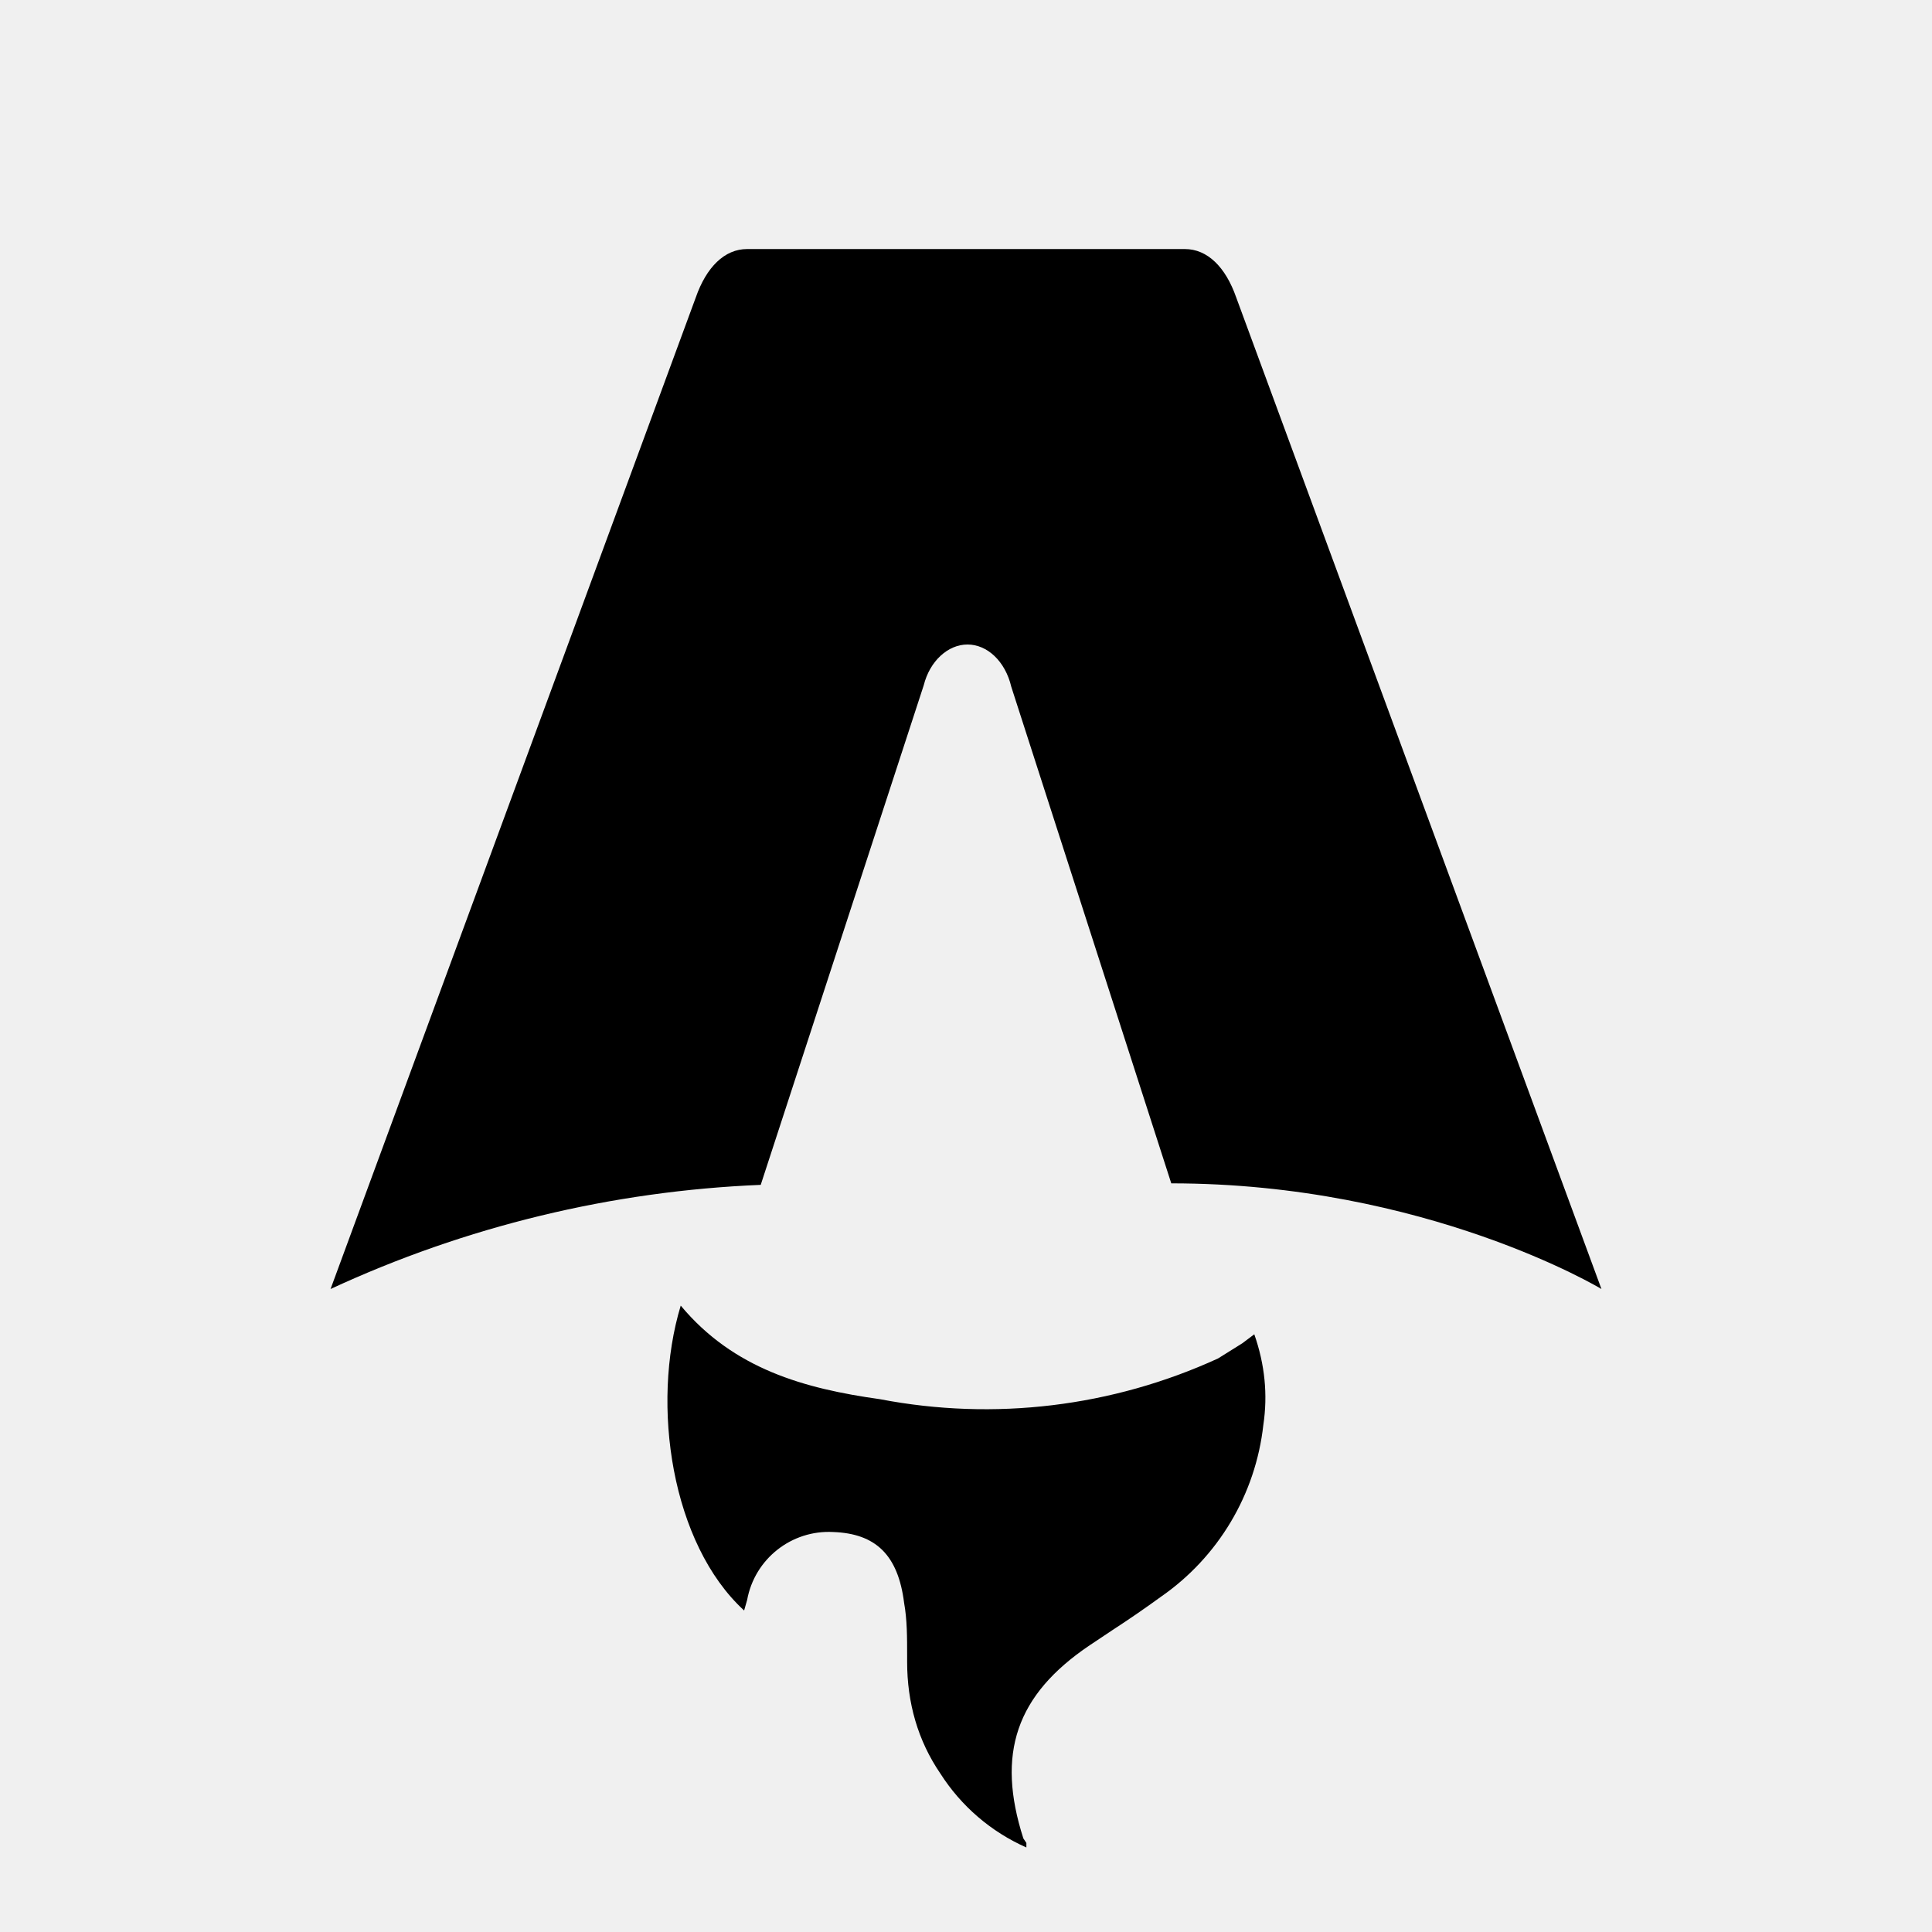
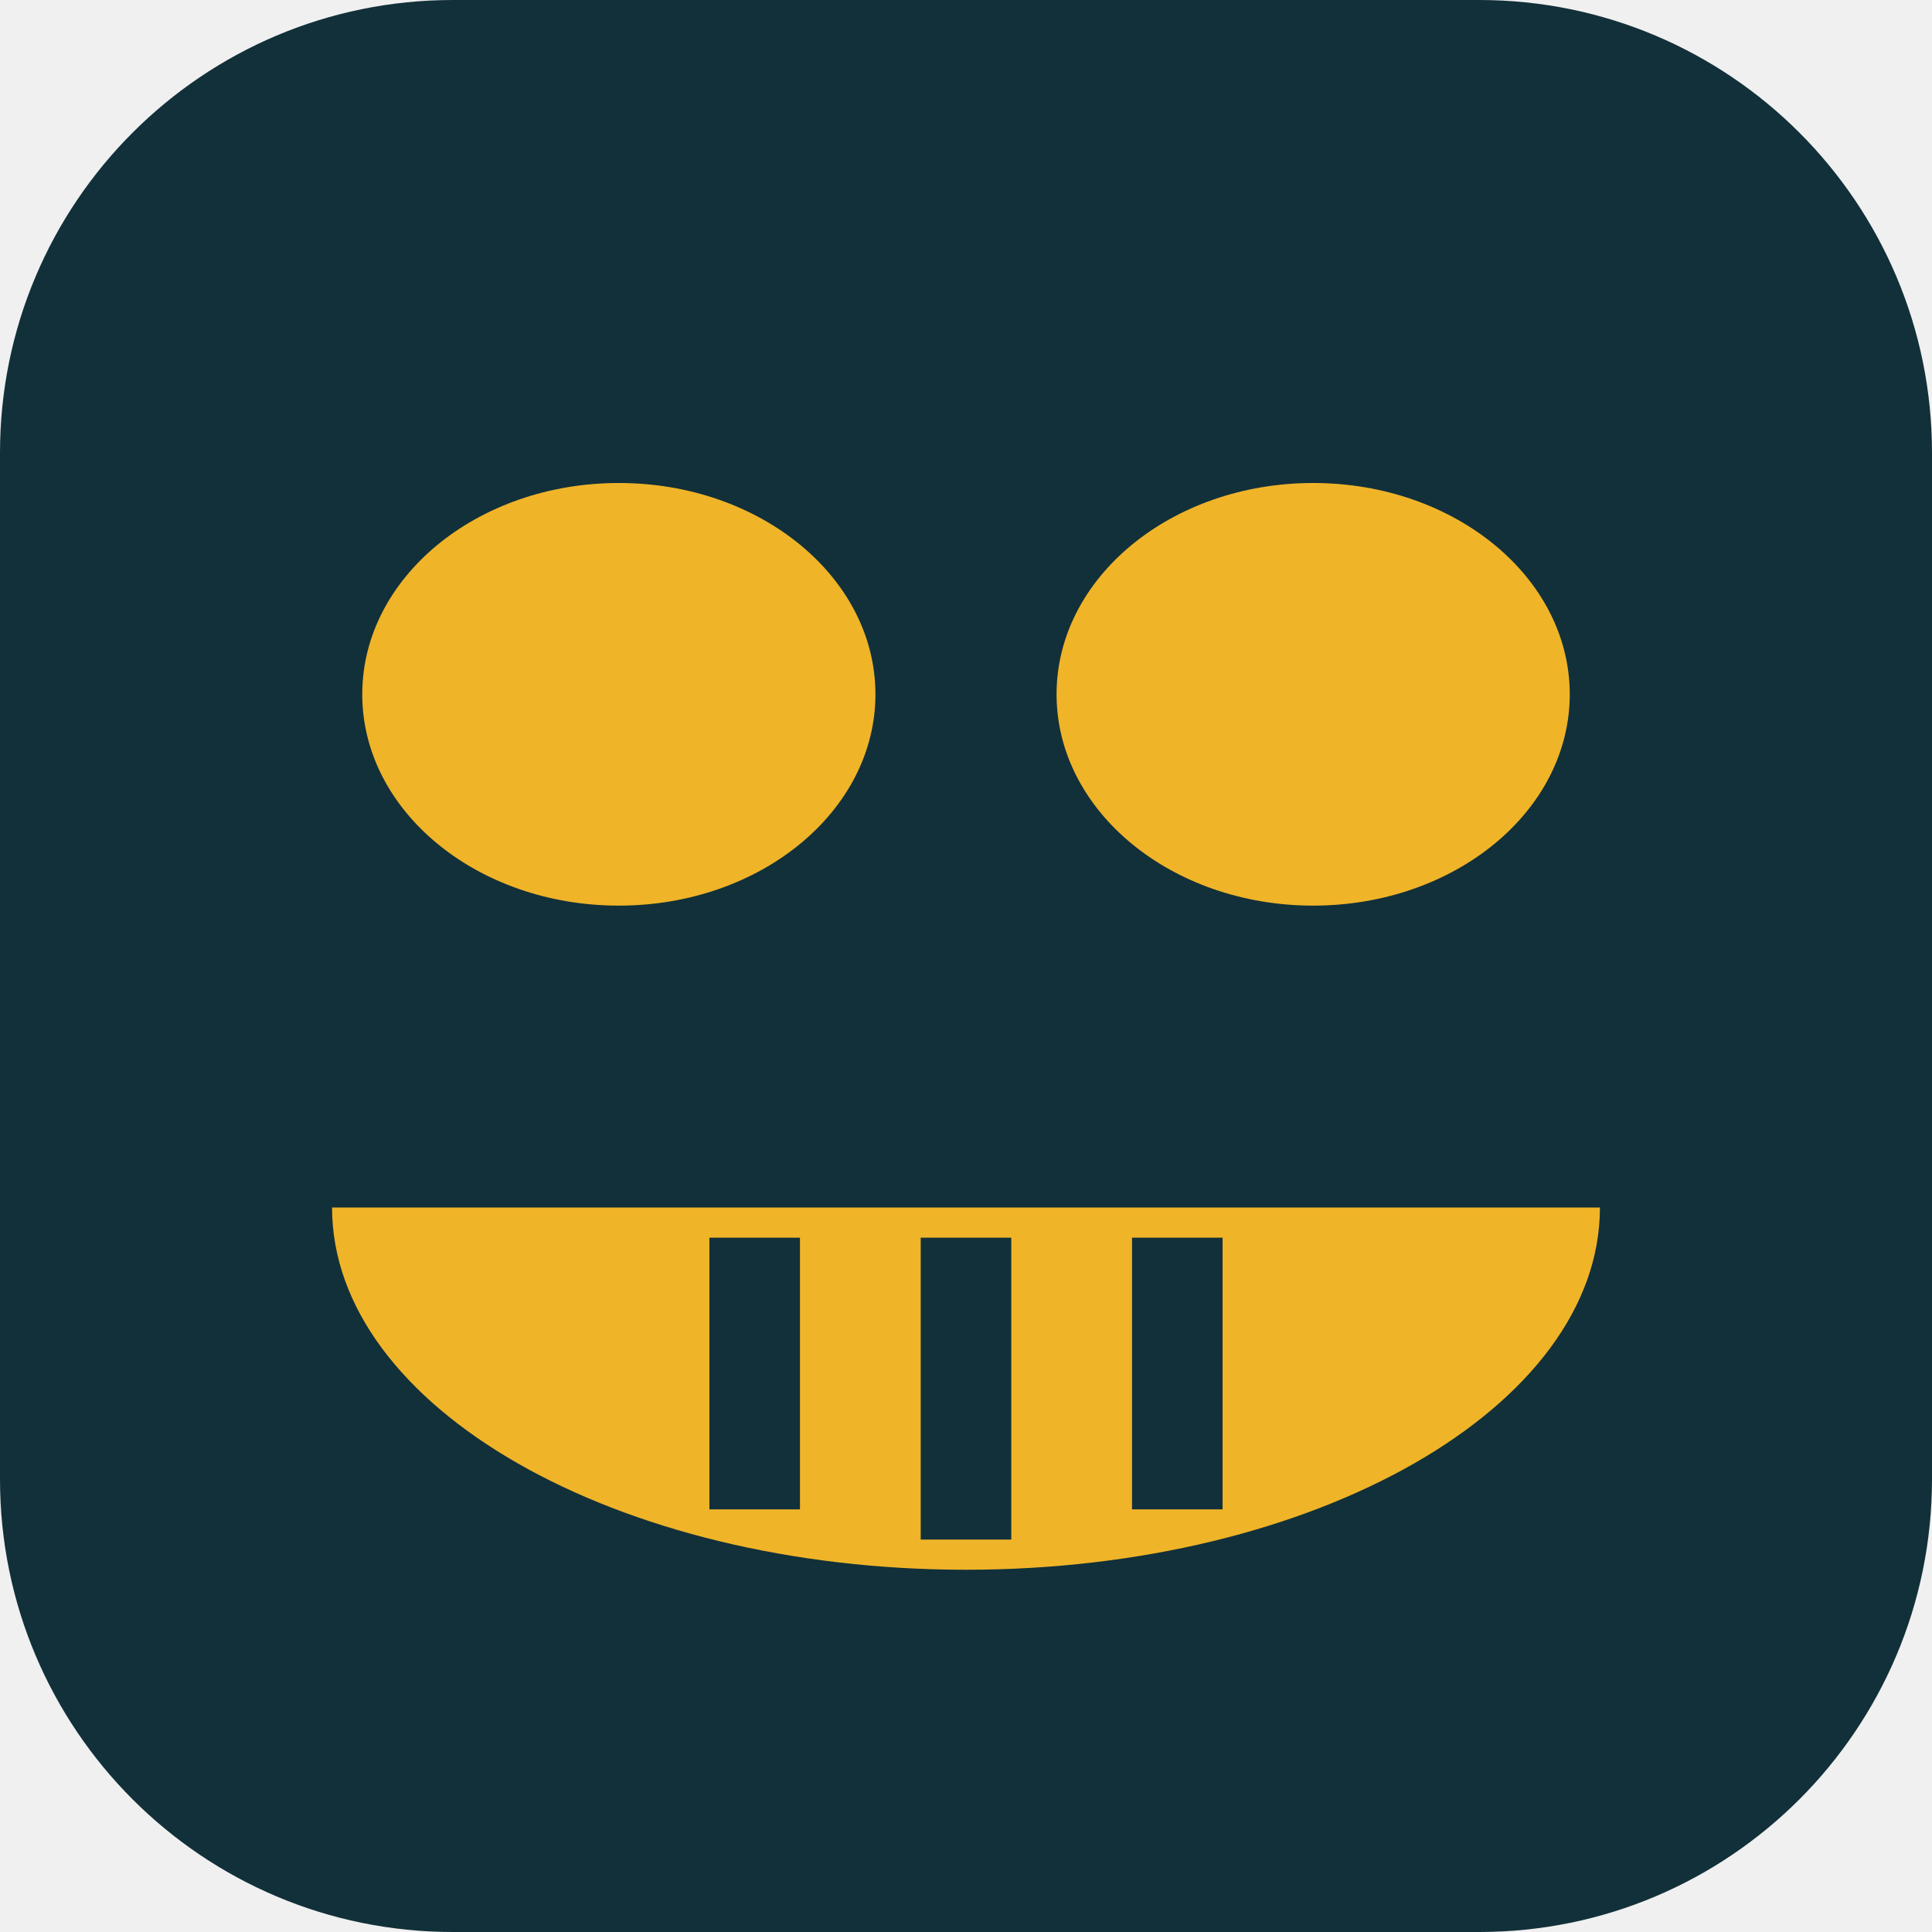
- <svg xmlns="http://www.w3.org/2000/svg" fill="none" viewBox="0 0 128 128">
-   <path d="M50.4 78.5a75.1 75.1 0 0 0-28.5 6.9l24.2-65.7c.7-2 1.9-3.2 3.4-3.2h29c1.5 0 2.7 1.2 3.4 3.2l24.2 65.7s-11.6-7-28.5-7L67 45.5c-.4-1.7-1.6-2.8-2.9-2.8-1.3 0-2.5 1.1-2.9 2.7L50.4 78.5Zm-1.1 28.2Zm-4.2-20.2c-2 6.6-.6 15.8 4.2 20.2a17.5 17.5 0 0 1 .2-.7 5.5 5.5 0 0 1 5.7-4.5c2.8.1 4.3 1.5 4.7 4.7.2 1.1.2 2.3.2 3.5v.4c0 2.7.7 5.2 2.2 7.4a13 13 0 0 0 5.7 4.9v-.3l-.2-.3c-1.8-5.6-.5-9.5 4.4-12.8l1.5-1a73 73 0 0 0 3.2-2.2 16 16 0 0 0 6.8-11.4c.3-2 .1-4-.6-6l-.8.6-1.6 1a37 37 0 0 1-22.4 2.7c-5-.7-9.7-2-13.2-6.2Z" />
-   <style>
-         path { fill: #000; }
-         @media (prefers-color-scheme: dark) {
-             path { fill: #FFF; }
-         }
-     </style>
+ <svg xmlns="http://www.w3.org/2000/svg" viewBox="0 0 64 64">
+   <rect width="64" height="64" rx="15" fill="#123039" />
+   <ellipse cx="20.5" cy="23" rx="8.5" ry="7" fill="#f0b429" />
+   <ellipse cx="43.5" cy="23" rx="8.5" ry="7" fill="#f0b429" />
+   <path d="M11 40h42a0 0 0 0 1 0 0c0 6.6-9.4 12-21 12s-21-5.4-21-12Z" fill="#f0b429" />
+   <g stroke="#123039" stroke-width="3">
+     <path d="M25 41v9M32 41v10M39 41v9" />
+   </g>
</svg>
